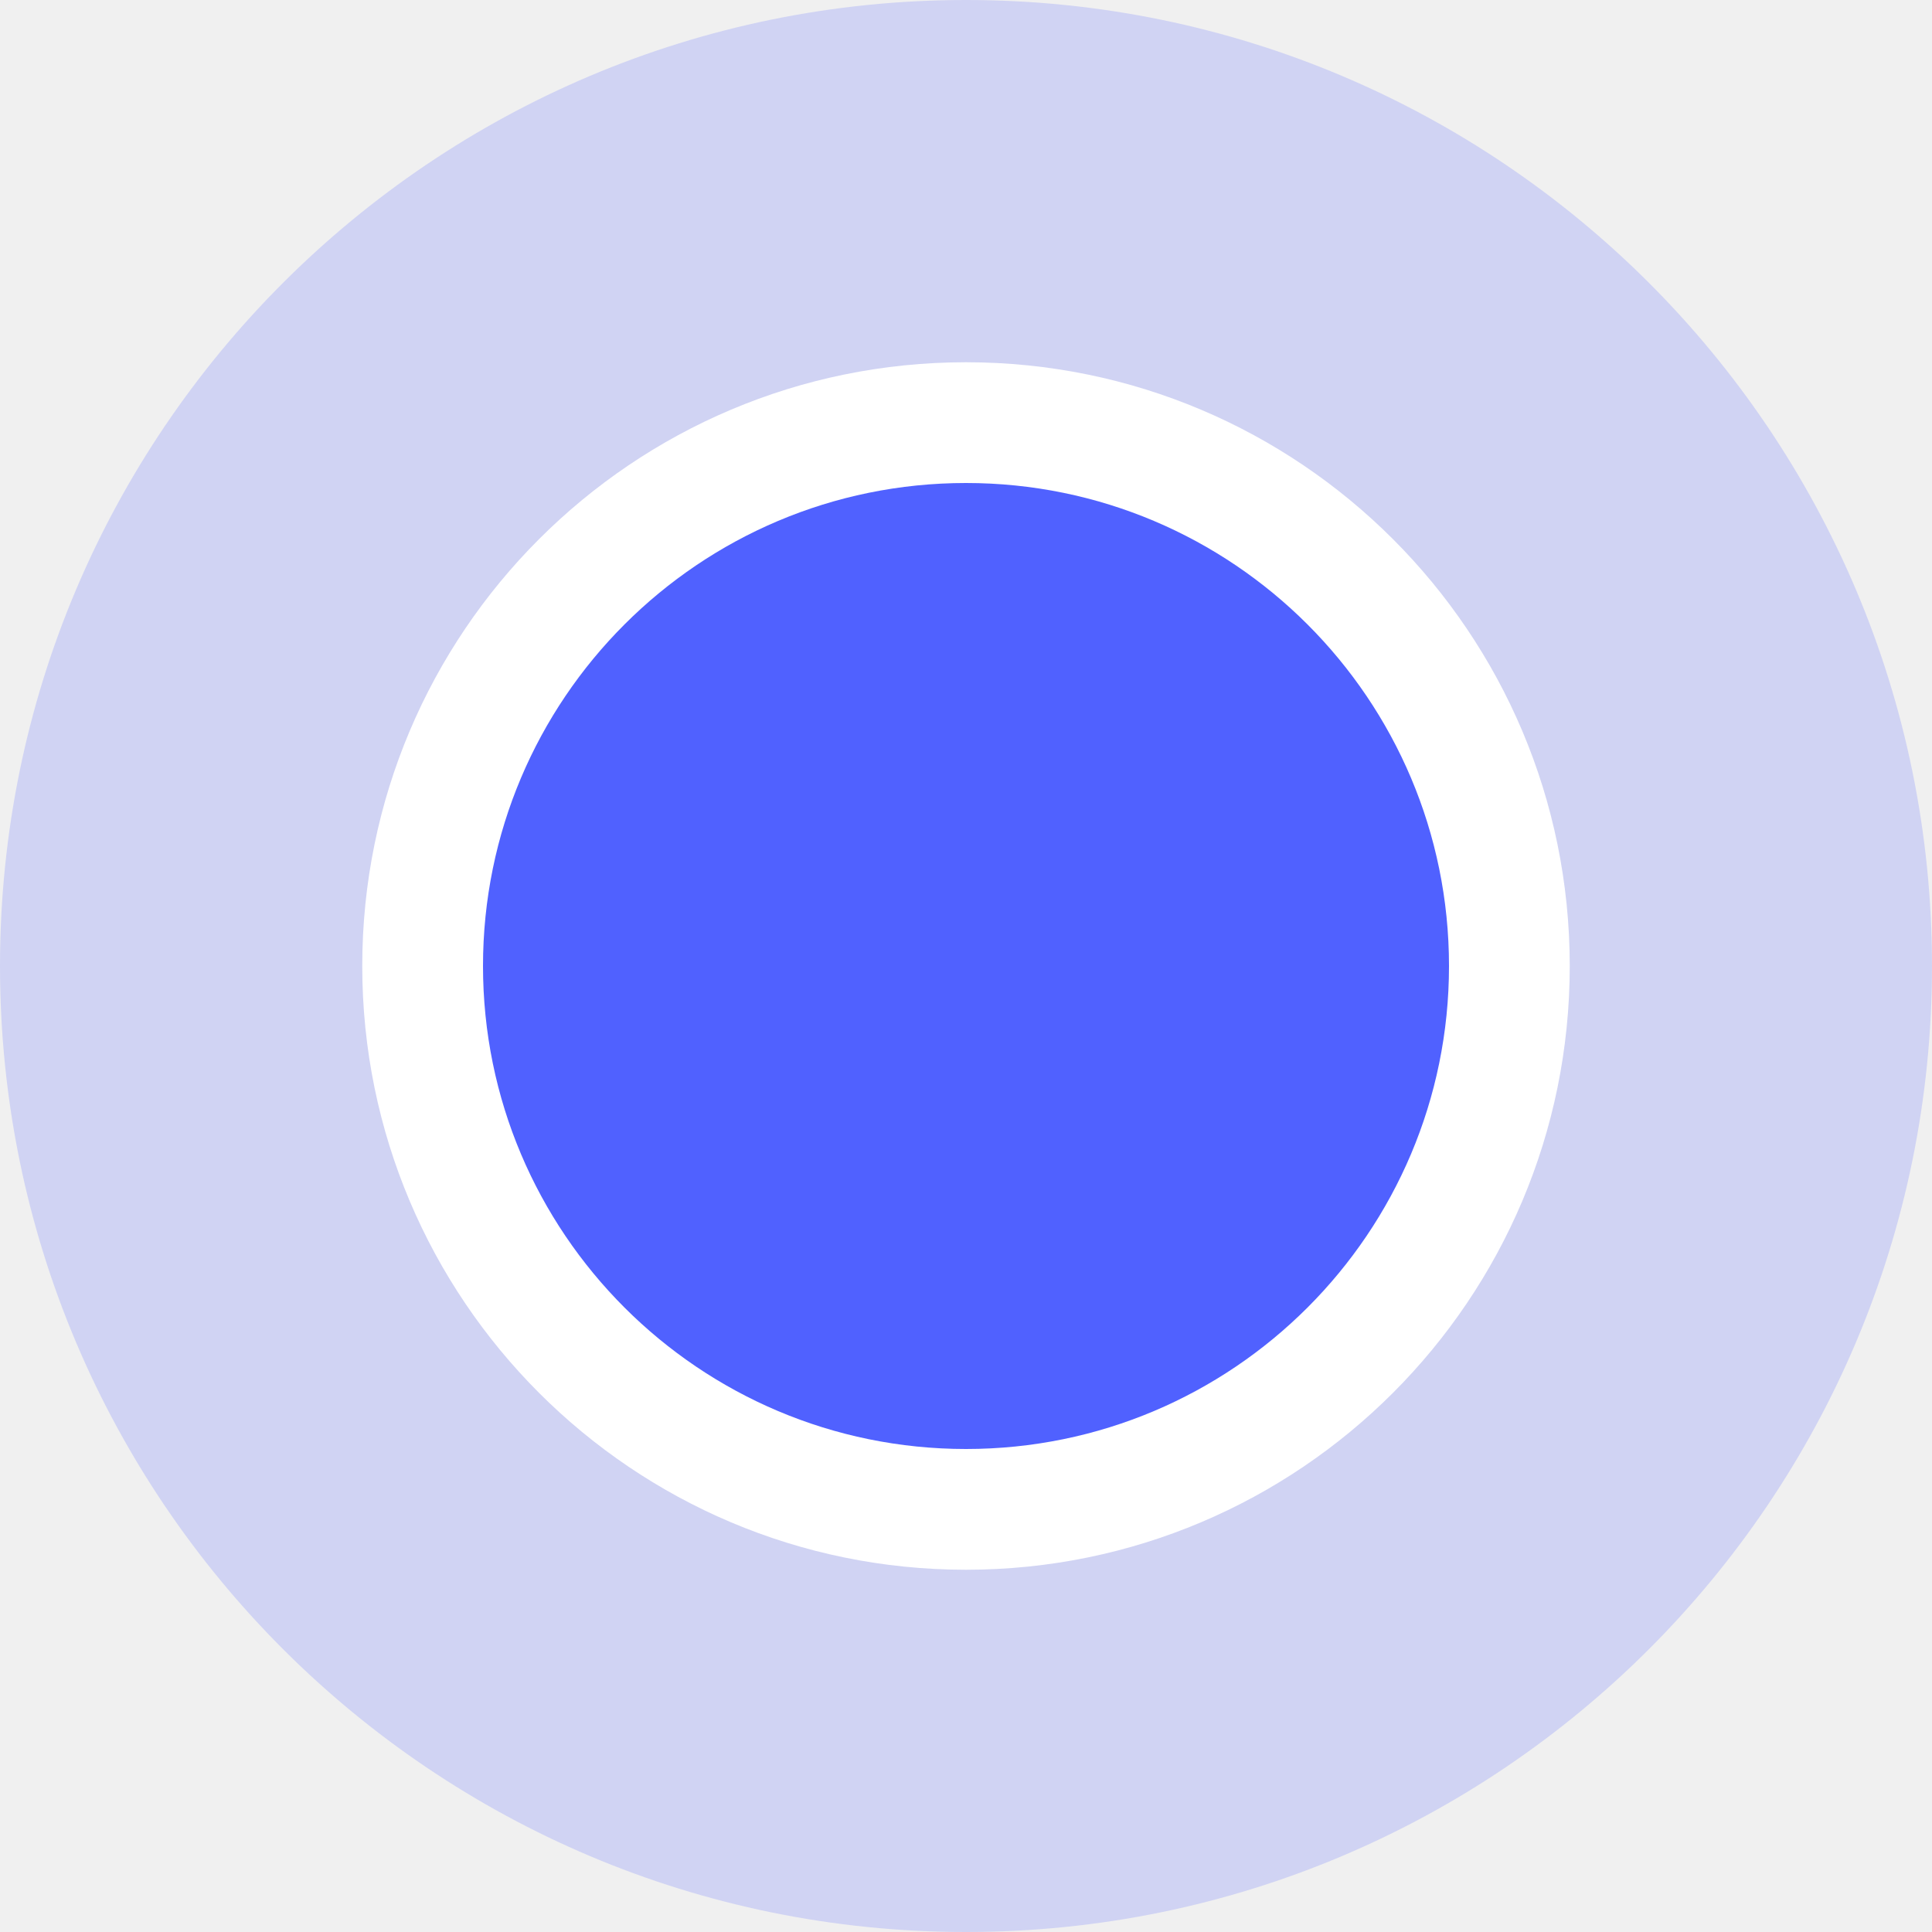
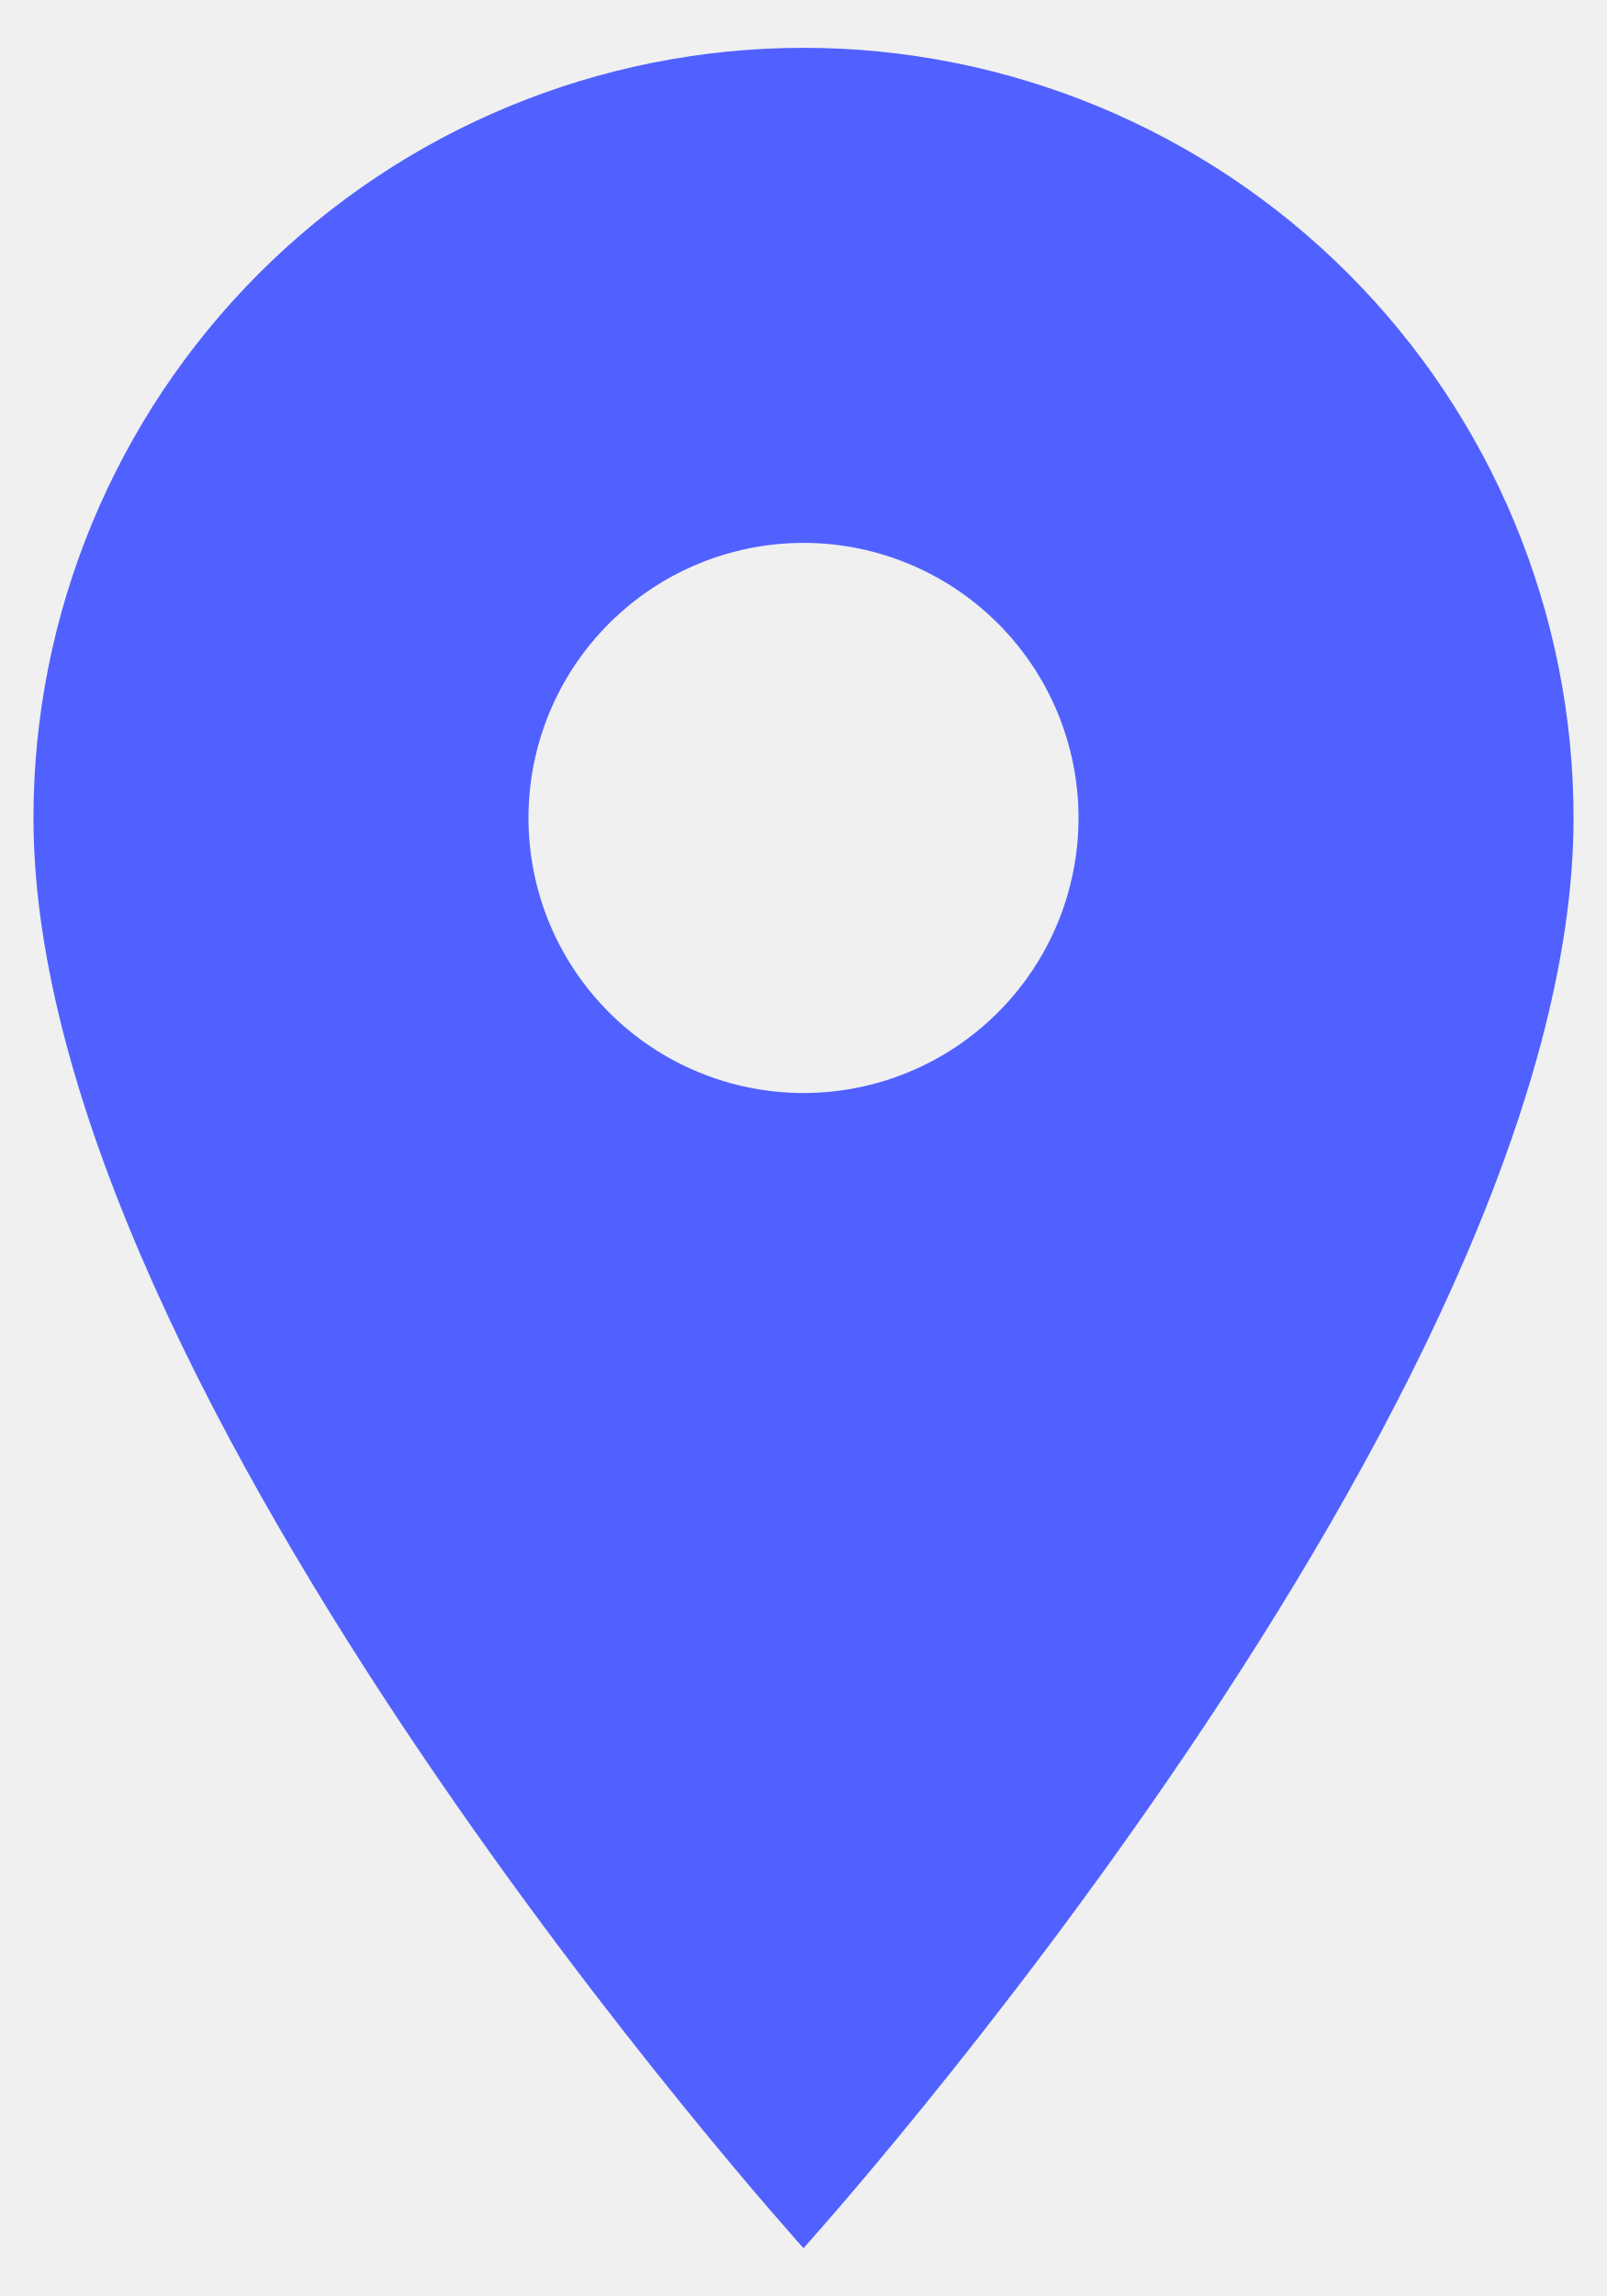
- <svg xmlns="http://www.w3.org/2000/svg" width="32" height="32" viewBox="0 0 32 32" fill="none">
-   <rect width="32" height="32" rx="16" fill="#5061FF" fill-opacity="0.2" />
-   <rect x="6" y="6" width="20" height="20" rx="10" fill="white" />
-   <rect x="8" y="8" width="16" height="16" rx="8" fill="#5061FF" />
+ <svg xmlns="http://www.w3.org/2000/svg" width="28" height="40" viewBox="0 0 28 40" fill="none">
+   <path d="M14 19.042C12.729 19.042 11.51 18.537 10.612 17.638C9.713 16.74 9.208 15.521 9.208 14.25C9.208 12.979 9.713 11.76 10.612 10.862C11.51 9.963 12.729 9.458 14 9.458C15.271 9.458 16.49 9.963 17.388 10.862C18.287 11.76 18.792 12.979 18.792 14.25C18.792 14.879 18.668 15.502 18.427 16.084C18.186 16.665 17.833 17.193 17.388 17.638C16.943 18.083 16.415 18.436 15.834 18.677C15.252 18.918 14.629 19.042 14 19.042ZM14 0.833C10.442 0.833 7.029 2.247 4.513 4.763C1.997 7.279 0.583 10.692 0.583 14.25C0.583 24.312 14 39.167 14 39.167C14 39.167 27.417 24.312 27.417 14.25C27.417 10.692 26.003 7.279 23.487 4.763C20.971 2.247 17.558 0.833 14 0.833Z" fill="#5061FF" />
</svg>
